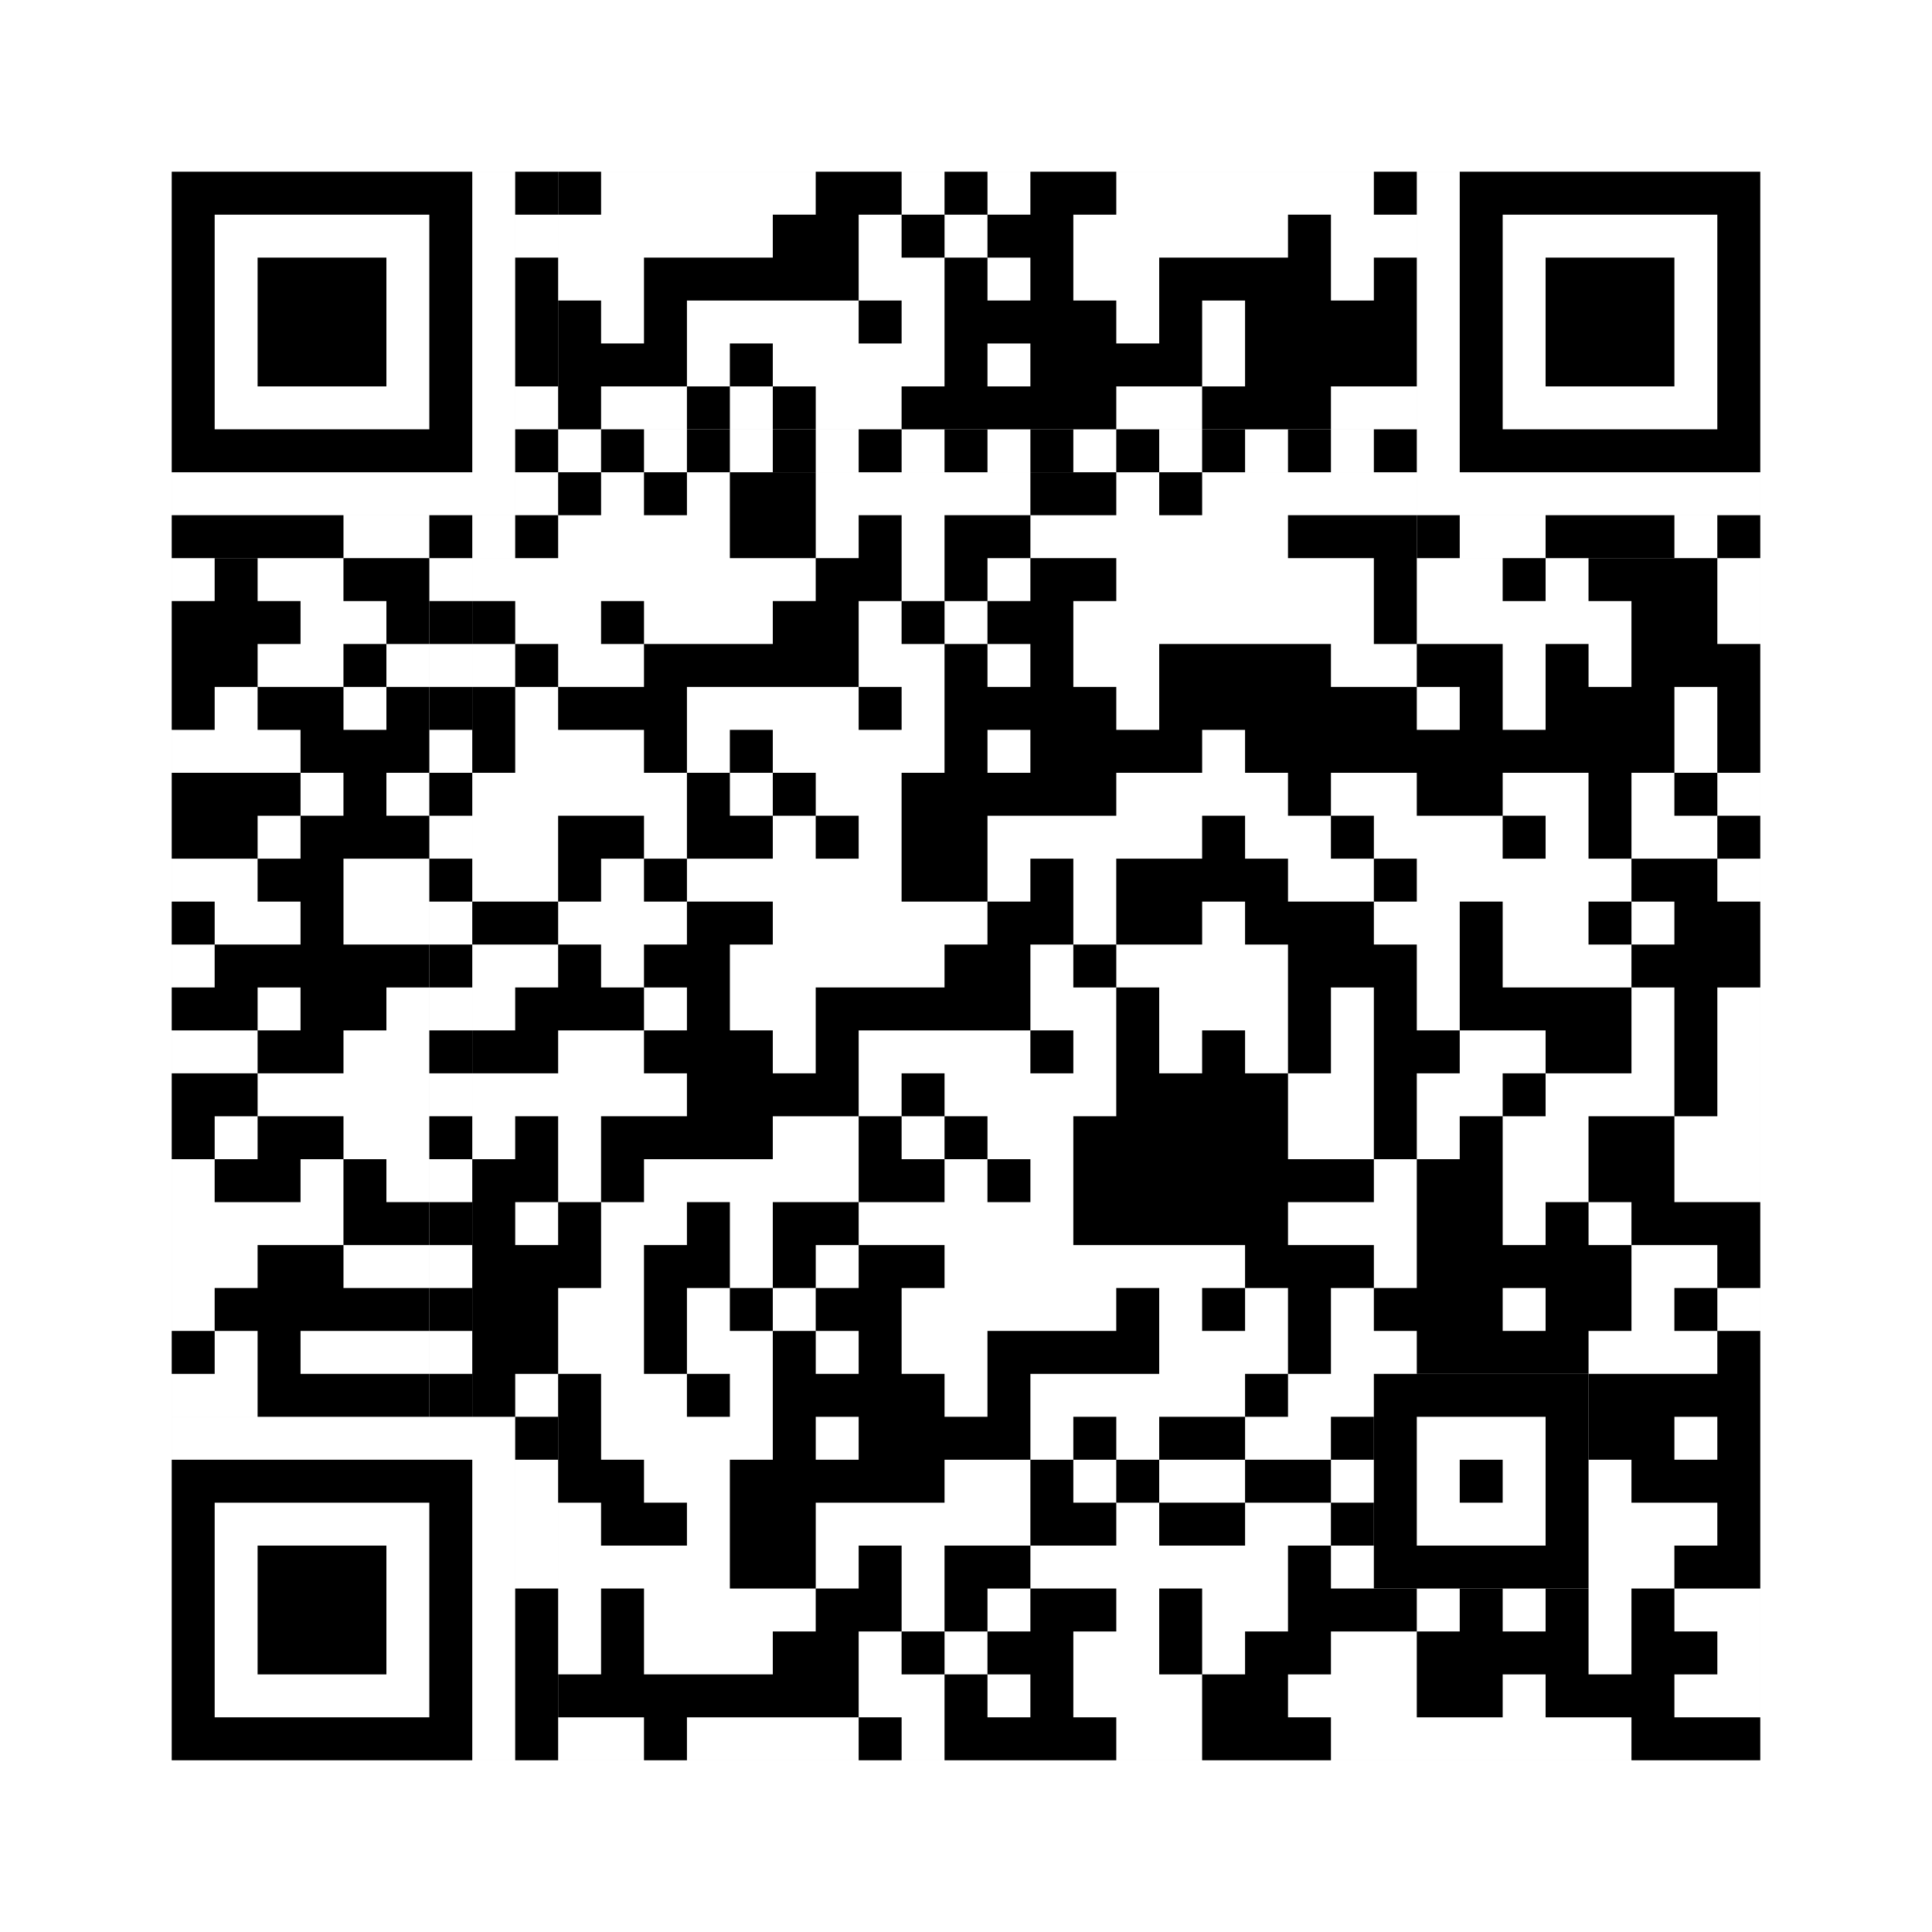
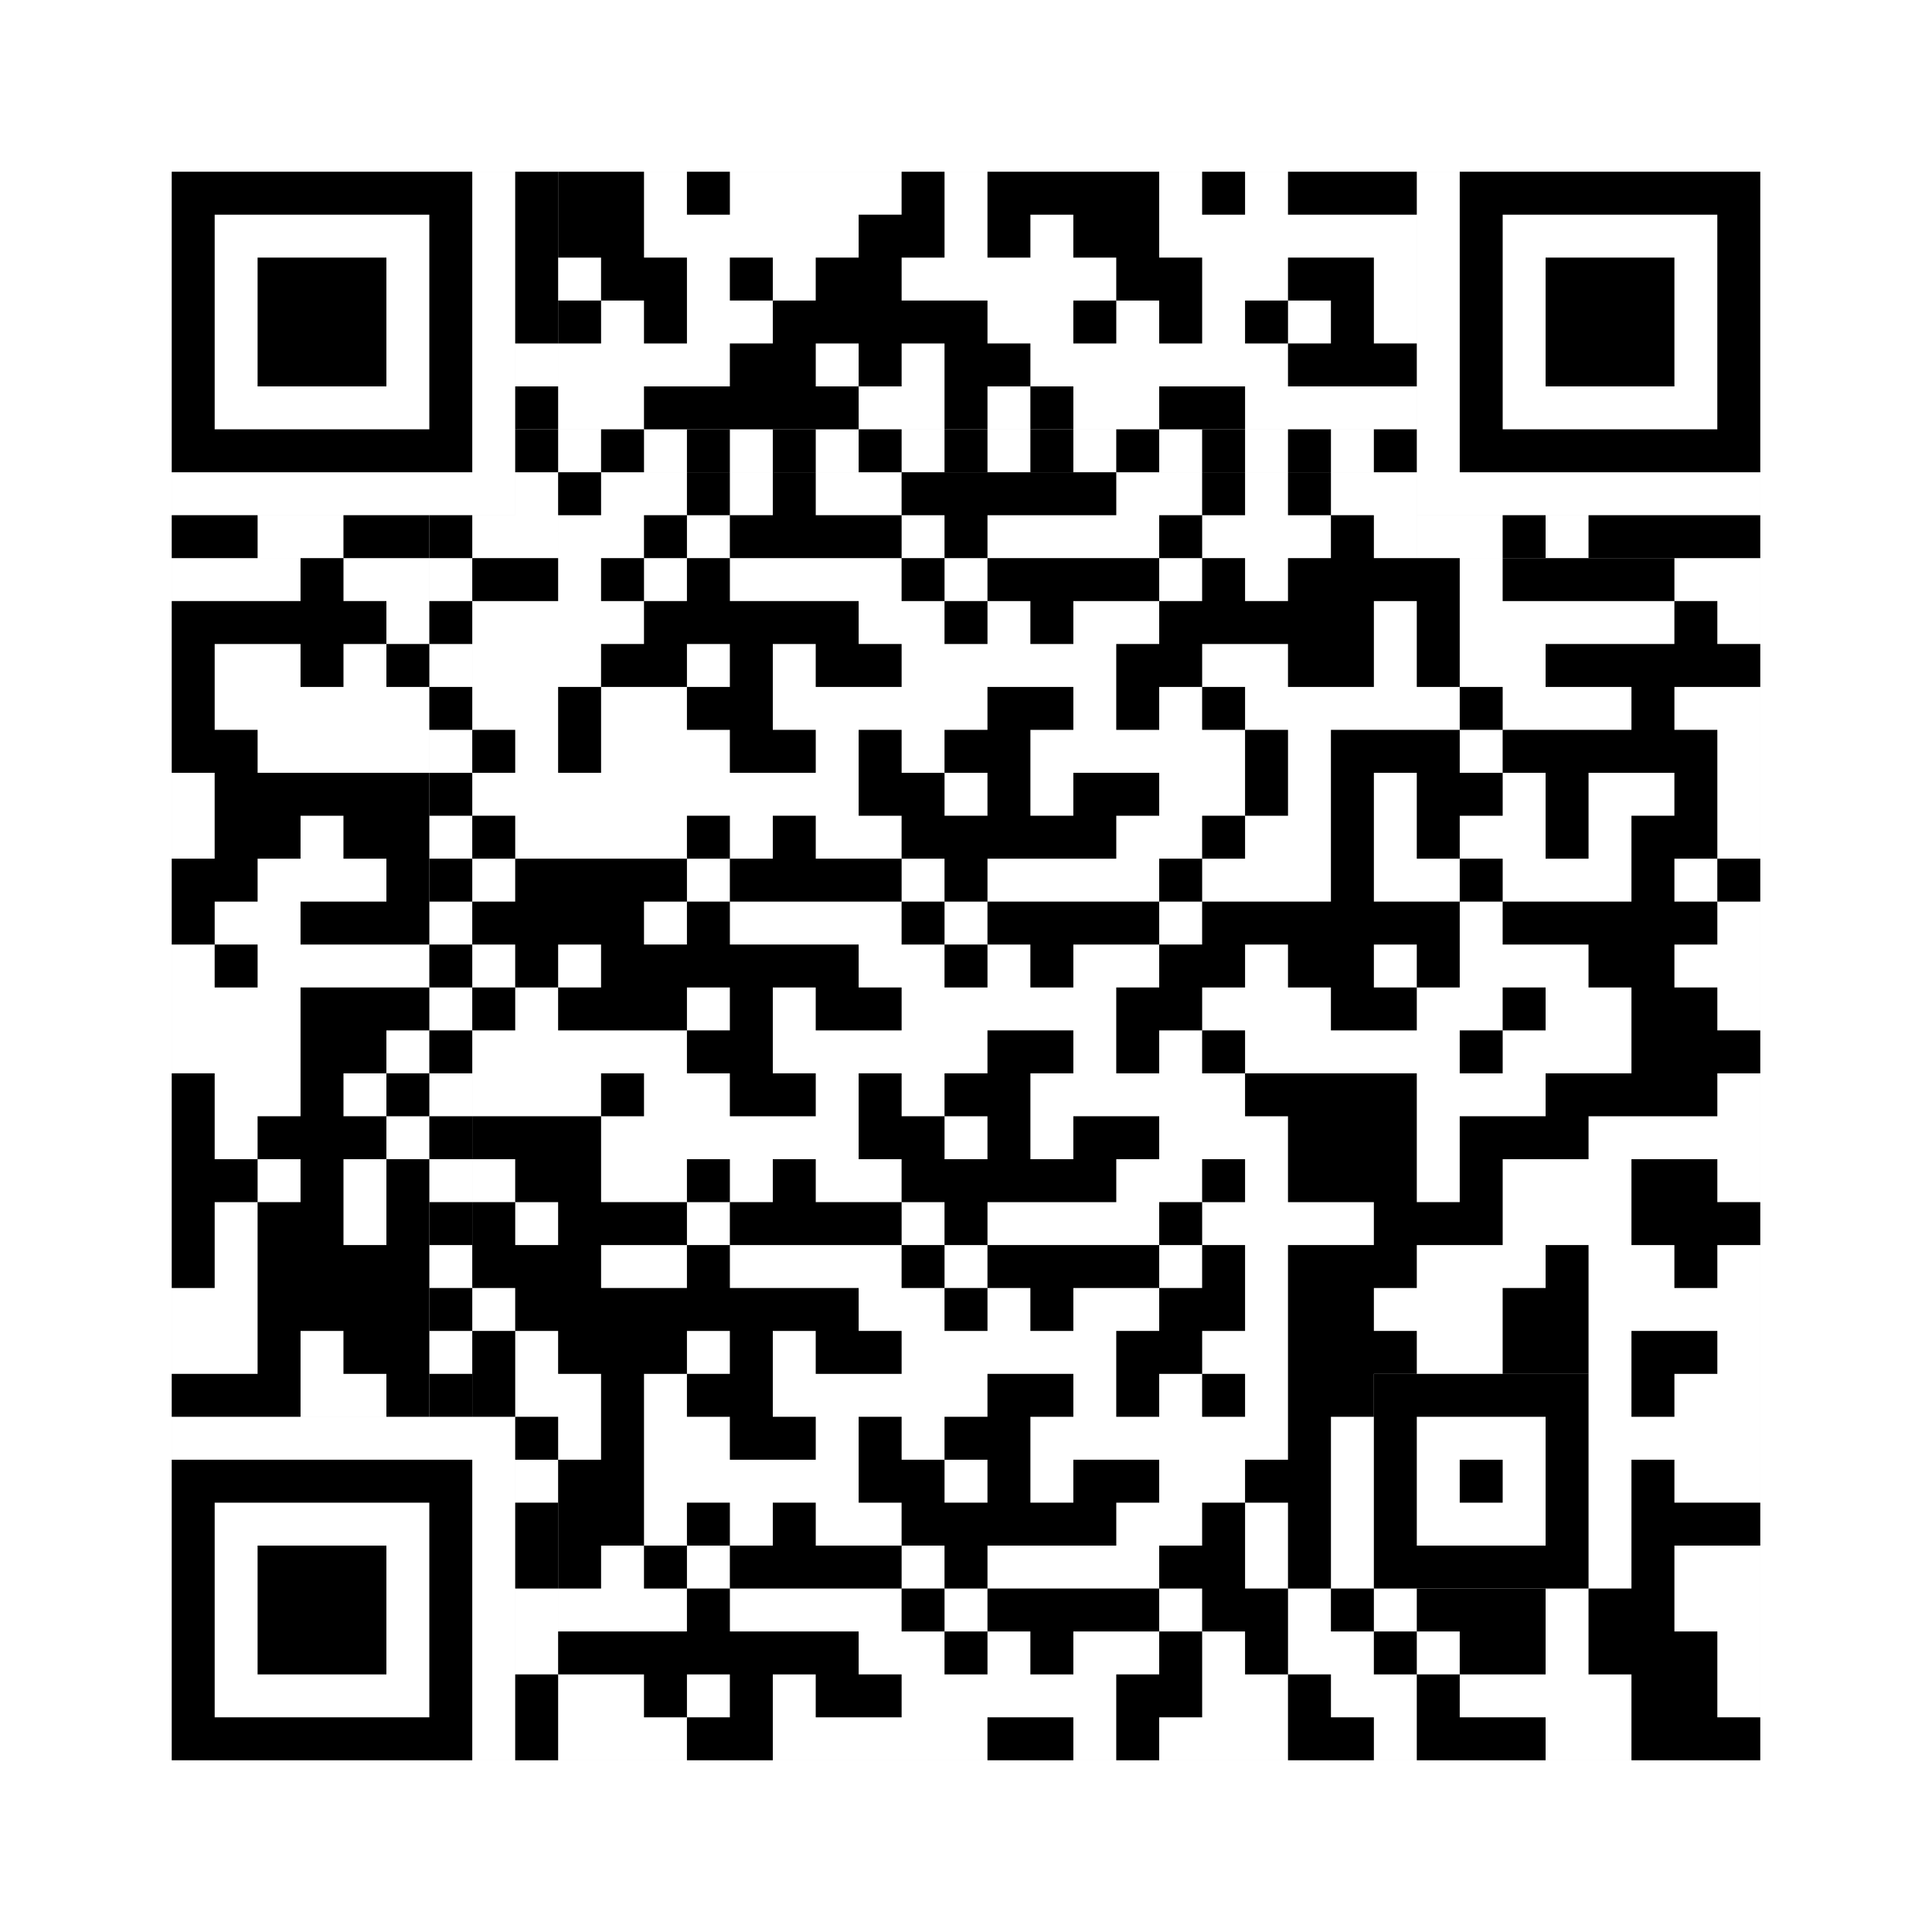
<svg xmlns="http://www.w3.org/2000/svg" class="qr-svg " style="width: 100%; height: auto;" viewBox="0 0 45 45">
  <defs>
    <style>rect{shape-rendering:crispEdges}</style>
  </defs>
-   <path class="qr-4 " stroke="transparent" fill="#fff" fill-opacity="1" d="M14 4 h5 v1 h-5Z M21 4 h1 v1 h-1Z M23 4 h1 v1 h-1Z M26 4 h6 v1 h-6Z M13 5 h5 v1 h-5Z M20 5 h1 v1 h-1Z M22 5 h1 v1 h-1Z M25 5 h5 v1 h-5Z M31 5 h2 v1 h-2Z M13 6 h2 v1 h-2Z M20 6 h2 v1 h-2Z M23 6 h1 v1 h-1Z M25 6 h2 v1 h-2Z M31 6 h1 v1 h-1Z M14 7 h1 v1 h-1Z M16 7 h4 v1 h-4Z M21 7 h1 v1 h-1Z M26 7 h1 v1 h-1Z M28 7 h1 v1 h-1Z M16 8 h1 v1 h-1Z M18 8 h4 v1 h-4Z M23 8 h1 v1 h-1Z M28 8 h1 v1 h-1Z M14 9 h2 v1 h-2Z M17 9 h1 v1 h-1Z M19 9 h2 v1 h-2Z M26 9 h2 v1 h-2Z M31 9 h2 v1 h-2Z M14 11 h1 v1 h-1Z M16 11 h1 v1 h-1Z M19 11 h5 v1 h-5Z M26 11 h1 v1 h-1Z M28 11 h5 v1 h-5Z M13 12 h4 v1 h-4Z M19 12 h1 v1 h-1Z M21 12 h1 v1 h-1Z M24 12 h6 v1 h-6Z M4 13 h1 v1 h-1Z M6 13 h2 v1 h-2Z M11 13 h8 v1 h-8Z M21 13 h1 v1 h-1Z M23 13 h1 v1 h-1Z M26 13 h6 v1 h-6Z M33 13 h2 v1 h-2Z M36 13 h1 v1 h-1Z M40 13 h1 v1 h-1Z M7 14 h2 v1 h-2Z M12 14 h2 v1 h-2Z M15 14 h3 v1 h-3Z M20 14 h1 v1 h-1Z M22 14 h1 v1 h-1Z M25 14 h7 v1 h-7Z M33 14 h5 v1 h-5Z M40 14 h1 v1 h-1Z M6 15 h2 v1 h-2Z M9 15 h1 v1 h-1Z M11 15 h1 v1 h-1Z M13 15 h2 v1 h-2Z M20 15 h2 v1 h-2Z M23 15 h1 v1 h-1Z M25 15 h2 v1 h-2Z M31 15 h2 v1 h-2Z M35 15 h1 v1 h-1Z M37 15 h1 v1 h-1Z M5 16 h1 v1 h-1Z M8 16 h1 v1 h-1Z M12 16 h1 v1 h-1Z M16 16 h4 v1 h-4Z M21 16 h1 v1 h-1Z M26 16 h1 v1 h-1Z M33 16 h1 v1 h-1Z M35 16 h1 v1 h-1Z M39 16 h1 v1 h-1Z M4 17 h3 v1 h-3Z M12 17 h3 v1 h-3Z M16 17 h1 v1 h-1Z M18 17 h4 v1 h-4Z M23 17 h1 v1 h-1Z M28 17 h1 v1 h-1Z M39 17 h1 v1 h-1Z M7 18 h1 v1 h-1Z M9 18 h1 v1 h-1Z M11 18 h5 v1 h-5Z M17 18 h1 v1 h-1Z M19 18 h2 v1 h-2Z M26 18 h4 v1 h-4Z M31 18 h2 v1 h-2Z M35 18 h2 v1 h-2Z M38 18 h1 v1 h-1Z M40 18 h1 v1 h-1Z M6 19 h1 v1 h-1Z M11 19 h2 v1 h-2Z M15 19 h1 v1 h-1Z M18 19 h1 v1 h-1Z M20 19 h1 v1 h-1Z M23 19 h5 v1 h-5Z M29 19 h2 v1 h-2Z M32 19 h3 v1 h-3Z M36 19 h1 v1 h-1Z M38 19 h2 v1 h-2Z M4 20 h2 v1 h-2Z M8 20 h2 v1 h-2Z M11 20 h2 v1 h-2Z M14 20 h1 v1 h-1Z M16 20 h5 v1 h-5Z M23 20 h1 v1 h-1Z M25 20 h1 v1 h-1Z M30 20 h2 v1 h-2Z M33 20 h5 v1 h-5Z M40 20 h1 v1 h-1Z M5 21 h2 v1 h-2Z M8 21 h2 v1 h-2Z M13 21 h3 v1 h-3Z M18 21 h5 v1 h-5Z M25 21 h1 v1 h-1Z M28 21 h1 v1 h-1Z M32 21 h2 v1 h-2Z M35 21 h2 v1 h-2Z M38 21 h1 v1 h-1Z M4 22 h1 v1 h-1Z M11 22 h2 v1 h-2Z M14 22 h1 v1 h-1Z M17 22 h5 v1 h-5Z M24 22 h1 v1 h-1Z M26 22 h4 v1 h-4Z M33 22 h1 v1 h-1Z M35 22 h3 v1 h-3Z M6 23 h1 v1 h-1Z M9 23 h1 v1 h-1Z M11 23 h1 v1 h-1Z M15 23 h1 v1 h-1Z M17 23 h2 v1 h-2Z M24 23 h2 v1 h-2Z M27 23 h3 v1 h-3Z M31 23 h1 v1 h-1Z M33 23 h1 v1 h-1Z M38 23 h1 v1 h-1Z M40 23 h1 v1 h-1Z M4 24 h2 v1 h-2Z M8 24 h2 v1 h-2Z M13 24 h2 v1 h-2Z M18 24 h1 v1 h-1Z M20 24 h4 v1 h-4Z M25 24 h1 v1 h-1Z M27 24 h1 v1 h-1Z M29 24 h1 v1 h-1Z M31 24 h1 v1 h-1Z M34 24 h2 v1 h-2Z M38 24 h1 v1 h-1Z M40 24 h1 v1 h-1Z M6 25 h4 v1 h-4Z M11 25 h5 v1 h-5Z M20 25 h1 v1 h-1Z M22 25 h4 v1 h-4Z M30 25 h2 v1 h-2Z M33 25 h2 v1 h-2Z M36 25 h3 v1 h-3Z M40 25 h1 v1 h-1Z M5 26 h1 v1 h-1Z M8 26 h2 v1 h-2Z M11 26 h1 v1 h-1Z M13 26 h1 v1 h-1Z M18 26 h2 v1 h-2Z M21 26 h1 v1 h-1Z M23 26 h2 v1 h-2Z M30 26 h2 v1 h-2Z M33 26 h1 v1 h-1Z M35 26 h2 v1 h-2Z M39 26 h2 v1 h-2Z M4 27 h1 v1 h-1Z M7 27 h1 v1 h-1Z M9 27 h1 v1 h-1Z M13 27 h1 v1 h-1Z M15 27 h5 v1 h-5Z M22 27 h1 v1 h-1Z M24 27 h1 v1 h-1Z M32 27 h1 v1 h-1Z M35 27 h2 v1 h-2Z M39 27 h2 v1 h-2Z M4 28 h4 v1 h-4Z M12 28 h1 v1 h-1Z M14 28 h2 v1 h-2Z M17 28 h1 v1 h-1Z M20 28 h5 v1 h-5Z M30 28 h3 v1 h-3Z M35 28 h1 v1 h-1Z M37 28 h1 v1 h-1Z M4 29 h2 v1 h-2Z M8 29 h2 v1 h-2Z M14 29 h1 v1 h-1Z M17 29 h1 v1 h-1Z M19 29 h1 v1 h-1Z M22 29 h7 v1 h-7Z M32 29 h1 v1 h-1Z M38 29 h2 v1 h-2Z M4 30 h1 v1 h-1Z M13 30 h2 v1 h-2Z M16 30 h1 v1 h-1Z M18 30 h1 v1 h-1Z M21 30 h5 v1 h-5Z M27 30 h1 v1 h-1Z M29 30 h1 v1 h-1Z M31 30 h1 v1 h-1Z M35 30 h1 v1 h-1Z M38 30 h1 v1 h-1Z M40 30 h1 v1 h-1Z M5 31 h1 v1 h-1Z M7 31 h3 v1 h-3Z M13 31 h2 v1 h-2Z M16 31 h2 v1 h-2Z M19 31 h1 v1 h-1Z M21 31 h2 v1 h-2Z M27 31 h3 v1 h-3Z M31 31 h2 v1 h-2Z M37 31 h3 v1 h-3Z M4 32 h2 v1 h-2Z M12 32 h1 v1 h-1Z M14 32 h2 v1 h-2Z M17 32 h1 v1 h-1Z M22 32 h1 v1 h-1Z M24 32 h5 v1 h-5Z M30 32 h2 v1 h-2Z M14 33 h4 v1 h-4Z M19 33 h1 v1 h-1Z M24 33 h1 v1 h-1Z M26 33 h1 v1 h-1Z M29 33 h2 v1 h-2Z M39 33 h1 v1 h-1Z M15 34 h2 v1 h-2Z M22 34 h2 v1 h-2Z M25 34 h1 v1 h-1Z M27 34 h2 v1 h-2Z M31 34 h1 v1 h-1Z M37 34 h1 v1 h-1Z M13 35 h1 v1 h-1Z M16 35 h1 v1 h-1Z M19 35 h5 v1 h-5Z M26 35 h1 v1 h-1Z M29 35 h2 v1 h-2Z M37 35 h3 v1 h-3Z M13 36 h4 v1 h-4Z M19 36 h1 v1 h-1Z M21 36 h1 v1 h-1Z M24 36 h6 v1 h-6Z M31 36 h1 v1 h-1Z M37 36 h2 v1 h-2Z M13 37 h1 v1 h-1Z M15 37 h4 v1 h-4Z M21 37 h1 v1 h-1Z M23 37 h1 v1 h-1Z M26 37 h1 v1 h-1Z M28 37 h2 v1 h-2Z M33 37 h1 v1 h-1Z M35 37 h1 v1 h-1Z M37 37 h1 v1 h-1Z M39 37 h2 v1 h-2Z M13 38 h1 v1 h-1Z M15 38 h3 v1 h-3Z M20 38 h1 v1 h-1Z M22 38 h1 v1 h-1Z M25 38 h2 v1 h-2Z M28 38 h1 v1 h-1Z M31 38 h2 v1 h-2Z M37 38 h1 v1 h-1Z M40 38 h1 v1 h-1Z M20 39 h2 v1 h-2Z M23 39 h1 v1 h-1Z M25 39 h3 v1 h-3Z M30 39 h3 v1 h-3Z M35 39 h1 v1 h-1Z M39 39 h2 v1 h-2Z M13 40 h2 v1 h-2Z M16 40 h4 v1 h-4Z M21 40 h1 v1 h-1Z M26 40 h2 v1 h-2Z M31 40 h7 v1 h-7Z " />
+   <path class="qr-4 " stroke="transparent" fill="#fff" fill-opacity="1" d="M15 4 h1 v1 h-1Z M17 4 h4 v1 h-4Z M22 4 h1 v1 h-1Z M27 4 h1 v1 h-1Z M29 4 h1 v1 h-1Z M15 5 h5 v1 h-5Z M22 5 h1 v1 h-1Z M24 5 h1 v1 h-1Z M27 5 h6 v1 h-6Z M13 6 h1 v1 h-1Z M16 6 h1 v1 h-1Z M18 6 h1 v1 h-1Z M21 6 h5 v1 h-5Z M28 6 h2 v1 h-2Z M32 6 h1 v1 h-1Z M14 7 h1 v1 h-1Z M16 7 h2 v1 h-2Z M23 7 h2 v1 h-2Z M26 7 h1 v1 h-1Z M28 7 h1 v1 h-1Z M30 7 h1 v1 h-1Z M32 7 h1 v1 h-1Z M13 8 h4 v1 h-4Z M19 8 h1 v1 h-1Z M21 8 h1 v1 h-1Z M24 8 h6 v1 h-6Z M13 9 h2 v1 h-2Z M20 9 h2 v1 h-2Z M23 9 h1 v1 h-1Z M25 9 h2 v1 h-2Z M29 9 h4 v1 h-4Z M14 11 h2 v1 h-2Z M17 11 h1 v1 h-1Z M19 11 h2 v1 h-2Z M26 11 h2 v1 h-2Z M29 11 h1 v1 h-1Z M31 11 h2 v1 h-2Z M13 12 h2 v1 h-2Z M16 12 h1 v1 h-1Z M21 12 h1 v1 h-1Z M23 12 h4 v1 h-4Z M28 12 h3 v1 h-3Z M32 12 h1 v1 h-1Z M4 13 h3 v1 h-3Z M8 13 h2 v1 h-2Z M13 13 h1 v1 h-1Z M15 13 h1 v1 h-1Z M17 13 h4 v1 h-4Z M22 13 h1 v1 h-1Z M27 13 h1 v1 h-1Z M29 13 h1 v1 h-1Z M34 13 h1 v1 h-1Z M39 13 h2 v1 h-2Z M9 14 h1 v1 h-1Z M11 14 h4 v1 h-4Z M20 14 h2 v1 h-2Z M23 14 h1 v1 h-1Z M25 14 h2 v1 h-2Z M32 14 h1 v1 h-1Z M34 14 h5 v1 h-5Z M40 14 h1 v1 h-1Z M5 15 h2 v1 h-2Z M8 15 h1 v1 h-1Z M11 15 h3 v1 h-3Z M16 15 h1 v1 h-1Z M18 15 h1 v1 h-1Z M21 15 h5 v1 h-5Z M28 15 h2 v1 h-2Z M32 15 h1 v1 h-1Z M34 15 h2 v1 h-2Z M5 16 h5 v1 h-5Z M11 16 h2 v1 h-2Z M14 16 h2 v1 h-2Z M18 16 h5 v1 h-5Z M25 16 h1 v1 h-1Z M27 16 h1 v1 h-1Z M29 16 h5 v1 h-5Z M35 16 h3 v1 h-3Z M39 16 h2 v1 h-2Z M6 17 h4 v1 h-4Z M12 17 h1 v1 h-1Z M14 17 h3 v1 h-3Z M19 17 h1 v1 h-1Z M21 17 h1 v1 h-1Z M24 17 h5 v1 h-5Z M30 17 h1 v1 h-1Z M34 17 h1 v1 h-1Z M40 17 h1 v1 h-1Z M4 18 h1 v1 h-1Z M11 18 h9 v1 h-9Z M22 18 h1 v1 h-1Z M24 18 h1 v1 h-1Z M27 18 h2 v1 h-2Z M30 18 h1 v1 h-1Z M32 18 h1 v1 h-1Z M35 18 h1 v1 h-1Z M37 18 h2 v1 h-2Z M40 18 h1 v1 h-1Z M4 19 h1 v1 h-1Z M7 19 h1 v1 h-1Z M12 19 h4 v1 h-4Z M17 19 h1 v1 h-1Z M19 19 h2 v1 h-2Z M26 19 h2 v1 h-2Z M29 19 h2 v1 h-2Z M32 19 h1 v1 h-1Z M34 19 h2 v1 h-2Z M37 19 h1 v1 h-1Z M40 19 h1 v1 h-1Z M6 20 h3 v1 h-3Z M11 20 h1 v1 h-1Z M16 20 h1 v1 h-1Z M21 20 h1 v1 h-1Z M23 20 h4 v1 h-4Z M28 20 h3 v1 h-3Z M32 20 h2 v1 h-2Z M35 20 h3 v1 h-3Z M39 20 h1 v1 h-1Z M5 21 h2 v1 h-2Z M15 21 h1 v1 h-1Z M17 21 h4 v1 h-4Z M22 21 h1 v1 h-1Z M27 21 h1 v1 h-1Z M34 21 h1 v1 h-1Z M40 21 h1 v1 h-1Z M4 22 h1 v1 h-1Z M6 22 h4 v1 h-4Z M11 22 h1 v1 h-1Z M13 22 h1 v1 h-1Z M20 22 h2 v1 h-2Z M23 22 h1 v1 h-1Z M25 22 h2 v1 h-2Z M29 22 h1 v1 h-1Z M32 22 h1 v1 h-1Z M34 22 h3 v1 h-3Z M39 22 h2 v1 h-2Z M4 23 h3 v1 h-3Z M12 23 h1 v1 h-1Z M16 23 h1 v1 h-1Z M18 23 h1 v1 h-1Z M21 23 h5 v1 h-5Z M28 23 h3 v1 h-3Z M33 23 h2 v1 h-2Z M36 23 h2 v1 h-2Z M40 23 h1 v1 h-1Z M4 24 h3 v1 h-3Z M9 24 h1 v1 h-1Z M11 24 h5 v1 h-5Z M18 24 h5 v1 h-5Z M25 24 h1 v1 h-1Z M27 24 h1 v1 h-1Z M29 24 h5 v1 h-5Z M35 24 h3 v1 h-3Z M5 25 h2 v1 h-2Z M8 25 h1 v1 h-1Z M11 25 h3 v1 h-3Z M15 25 h2 v1 h-2Z M19 25 h1 v1 h-1Z M21 25 h1 v1 h-1Z M24 25 h5 v1 h-5Z M33 25 h3 v1 h-3Z M40 25 h1 v1 h-1Z M5 26 h1 v1 h-1Z M9 26 h1 v1 h-1Z M14 26 h6 v1 h-6Z M22 26 h1 v1 h-1Z M24 26 h1 v1 h-1Z M27 26 h3 v1 h-3Z M33 26 h1 v1 h-1Z M37 26 h4 v1 h-4Z M6 27 h1 v1 h-1Z M8 27 h1 v1 h-1Z M11 27 h1 v1 h-1Z M14 27 h2 v1 h-2Z M17 27 h1 v1 h-1Z M19 27 h2 v1 h-2Z M26 27 h2 v1 h-2Z M29 27 h1 v1 h-1Z M33 27 h1 v1 h-1Z M35 27 h3 v1 h-3Z M40 27 h1 v1 h-1Z M5 28 h1 v1 h-1Z M8 28 h1 v1 h-1Z M12 28 h1 v1 h-1Z M16 28 h1 v1 h-1Z M21 28 h1 v1 h-1Z M23 28 h4 v1 h-4Z M28 28 h4 v1 h-4Z M35 28 h3 v1 h-3Z M5 29 h1 v1 h-1Z M14 29 h2 v1 h-2Z M17 29 h4 v1 h-4Z M22 29 h1 v1 h-1Z M27 29 h1 v1 h-1Z M29 29 h1 v1 h-1Z M33 29 h3 v1 h-3Z M37 29 h2 v1 h-2Z M40 29 h1 v1 h-1Z M4 30 h2 v1 h-2Z M11 30 h1 v1 h-1Z M20 30 h2 v1 h-2Z M23 30 h1 v1 h-1Z M25 30 h2 v1 h-2Z M29 30 h1 v1 h-1Z M32 30 h3 v1 h-3Z M37 30 h4 v1 h-4Z M4 31 h2 v1 h-2Z M7 31 h1 v1 h-1Z M12 31 h1 v1 h-1Z M16 31 h1 v1 h-1Z M18 31 h1 v1 h-1Z M21 31 h5 v1 h-5Z M28 31 h2 v1 h-2Z M33 31 h2 v1 h-2Z M37 31 h1 v1 h-1Z M40 31 h1 v1 h-1Z M7 32 h2 v1 h-2Z M12 32 h2 v1 h-2Z M15 32 h1 v1 h-1Z M18 32 h5 v1 h-5Z M25 32 h1 v1 h-1Z M27 32 h1 v1 h-1Z M29 32 h1 v1 h-1Z M37 32 h1 v1 h-1Z M39 32 h2 v1 h-2Z M13 33 h1 v1 h-1Z M15 33 h2 v1 h-2Z M19 33 h1 v1 h-1Z M21 33 h1 v1 h-1Z M24 33 h6 v1 h-6Z M31 33 h1 v1 h-1Z M37 33 h4 v1 h-4Z M15 34 h5 v1 h-5Z M22 34 h1 v1 h-1Z M24 34 h1 v1 h-1Z M27 34 h2 v1 h-2Z M31 34 h1 v1 h-1Z M37 34 h1 v1 h-1Z M39 34 h2 v1 h-2Z M15 35 h1 v1 h-1Z M17 35 h1 v1 h-1Z M19 35 h2 v1 h-2Z M26 35 h2 v1 h-2Z M29 35 h1 v1 h-1Z M31 35 h1 v1 h-1Z M37 35 h1 v1 h-1Z M14 36 h1 v1 h-1Z M16 36 h1 v1 h-1Z M21 36 h1 v1 h-1Z M23 36 h4 v1 h-4Z M29 36 h1 v1 h-1Z M31 36 h1 v1 h-1Z M37 36 h1 v1 h-1Z M39 36 h2 v1 h-2Z M13 37 h3 v1 h-3Z M17 37 h4 v1 h-4Z M22 37 h1 v1 h-1Z M27 37 h1 v1 h-1Z M30 37 h1 v1 h-1Z M32 37 h1 v1 h-1Z M36 37 h1 v1 h-1Z M39 37 h2 v1 h-2Z M20 38 h2 v1 h-2Z M23 38 h1 v1 h-1Z M25 38 h2 v1 h-2Z M28 38 h1 v1 h-1Z M30 38 h2 v1 h-2Z M33 38 h1 v1 h-1Z M36 38 h1 v1 h-1Z M40 38 h1 v1 h-1Z M13 39 h2 v1 h-2Z M16 39 h1 v1 h-1Z M18 39 h1 v1 h-1Z M21 39 h5 v1 h-5Z M28 39 h2 v1 h-2Z M31 39 h2 v1 h-2Z M34 39 h4 v1 h-4Z M40 39 h1 v1 h-1Z M13 40 h3 v1 h-3Z M18 40 h5 v1 h-5Z M25 40 h1 v1 h-1Z M27 40 h3 v1 h-3Z M32 40 h1 v1 h-1Z M36 40 h2 v1 h-2Z " />
  <path class="qr-6 " stroke="transparent" fill="#fff" fill-opacity="1" d="M5 5 h5 v1 h-5Z M35 5 h5 v1 h-5Z M5 6 h1 v1 h-1Z M9 6 h1 v1 h-1Z M35 6 h1 v1 h-1Z M39 6 h1 v1 h-1Z M5 7 h1 v1 h-1Z M9 7 h1 v1 h-1Z M35 7 h1 v1 h-1Z M39 7 h1 v1 h-1Z M5 8 h1 v1 h-1Z M9 8 h1 v1 h-1Z M35 8 h1 v1 h-1Z M39 8 h1 v1 h-1Z M5 9 h5 v1 h-5Z M35 9 h5 v1 h-5Z M5 35 h5 v1 h-5Z M5 36 h1 v1 h-1Z M9 36 h1 v1 h-1Z M5 37 h1 v1 h-1Z M9 37 h1 v1 h-1Z M5 38 h1 v1 h-1Z M9 38 h1 v1 h-1Z M5 39 h5 v1 h-5Z " />
  <path class="qr-8 " stroke="transparent" fill="#fff" fill-opacity="1" d="M11 4 h1 v1 h-1Z M33 4 h1 v1 h-1Z M11 5 h1 v1 h-1Z M33 5 h1 v1 h-1Z M11 6 h1 v1 h-1Z M33 6 h1 v1 h-1Z M11 7 h1 v1 h-1Z M33 7 h1 v1 h-1Z M11 8 h1 v1 h-1Z M33 8 h1 v1 h-1Z M11 9 h1 v1 h-1Z M33 9 h1 v1 h-1Z M11 10 h1 v1 h-1Z M33 10 h1 v1 h-1Z M4 11 h8 v1 h-8Z M33 11 h8 v1 h-8Z M4 33 h8 v1 h-8Z M11 34 h1 v1 h-1Z M11 35 h1 v1 h-1Z M11 36 h1 v1 h-1Z M11 37 h1 v1 h-1Z M11 38 h1 v1 h-1Z M11 39 h1 v1 h-1Z M11 40 h1 v1 h-1Z " />
  <path class="qr-10 " stroke="transparent" fill="#fff" fill-opacity="1" d="M33 33 h3 v1 h-3Z M33 34 h1 v1 h-1Z M35 34 h1 v1 h-1Z M33 35 h3 v1 h-3Z " />
  <path class="qr-12 " stroke="transparent" fill="#fff" fill-opacity="1" d="M13 10 h1 v1 h-1Z M15 10 h1 v1 h-1Z M17 10 h1 v1 h-1Z M19 10 h1 v1 h-1Z M21 10 h1 v1 h-1Z M23 10 h1 v1 h-1Z M25 10 h1 v1 h-1Z M27 10 h1 v1 h-1Z M29 10 h1 v1 h-1Z M31 10 h1 v1 h-1Z M10 13 h1 v1 h-1Z M10 15 h1 v1 h-1Z M10 17 h1 v1 h-1Z M10 19 h1 v1 h-1Z M10 21 h1 v1 h-1Z M10 23 h1 v1 h-1Z M10 25 h1 v1 h-1Z M10 27 h1 v1 h-1Z M10 29 h1 v1 h-1Z M10 31 h1 v1 h-1Z " />
-   <path class="qr-14 " stroke="transparent" fill="#fff" fill-opacity="1" d="M12 5 h1 v1 h-1Z M12 9 h1 v1 h-1Z M12 11 h1 v1 h-1Z M8 12 h2 v1 h-2Z M11 12 h1 v1 h-1Z M34 12 h2 v1 h-2Z M39 12 h1 v1 h-1Z M12 34 h1 v1 h-1Z M12 35 h1 v1 h-1Z M12 36 h1 v1 h-1Z " />
+   <path class="qr-14 " stroke="transparent" fill="#fff" fill-opacity="1" d="M12 8 h1 v1 h-1Z M12 11 h1 v1 h-1Z M6 12 h2 v1 h-2Z M11 12 h2 v1 h-2Z M33 12 h2 v1 h-2Z M36 12 h1 v1 h-1Z M12 34 h1 v1 h-1Z M12 37 h1 v1 h-1Z M12 38 h1 v1 h-1Z " />
  <path class="qr-18 " stroke="transparent" fill="#fff" fill-opacity="1" d="M0 0 h45 v1 h-45Z M0 1 h45 v1 h-45Z M0 2 h45 v1 h-45Z M0 3 h45 v1 h-45Z M0 4 h4 v1 h-4Z M41 4 h4 v1 h-4Z M0 5 h4 v1 h-4Z M41 5 h4 v1 h-4Z M0 6 h4 v1 h-4Z M41 6 h4 v1 h-4Z M0 7 h4 v1 h-4Z M41 7 h4 v1 h-4Z M0 8 h4 v1 h-4Z M41 8 h4 v1 h-4Z M0 9 h4 v1 h-4Z M41 9 h4 v1 h-4Z M0 10 h4 v1 h-4Z M41 10 h4 v1 h-4Z M0 11 h4 v1 h-4Z M41 11 h4 v1 h-4Z M0 12 h4 v1 h-4Z M41 12 h4 v1 h-4Z M0 13 h4 v1 h-4Z M41 13 h4 v1 h-4Z M0 14 h4 v1 h-4Z M41 14 h4 v1 h-4Z M0 15 h4 v1 h-4Z M41 15 h4 v1 h-4Z M0 16 h4 v1 h-4Z M41 16 h4 v1 h-4Z M0 17 h4 v1 h-4Z M41 17 h4 v1 h-4Z M0 18 h4 v1 h-4Z M41 18 h4 v1 h-4Z M0 19 h4 v1 h-4Z M41 19 h4 v1 h-4Z M0 20 h4 v1 h-4Z M41 20 h4 v1 h-4Z M0 21 h4 v1 h-4Z M41 21 h4 v1 h-4Z M0 22 h4 v1 h-4Z M41 22 h4 v1 h-4Z M0 23 h4 v1 h-4Z M41 23 h4 v1 h-4Z M0 24 h4 v1 h-4Z M41 24 h4 v1 h-4Z M0 25 h4 v1 h-4Z M41 25 h4 v1 h-4Z M0 26 h4 v1 h-4Z M41 26 h4 v1 h-4Z M0 27 h4 v1 h-4Z M41 27 h4 v1 h-4Z M0 28 h4 v1 h-4Z M41 28 h4 v1 h-4Z M0 29 h4 v1 h-4Z M41 29 h4 v1 h-4Z M0 30 h4 v1 h-4Z M41 30 h4 v1 h-4Z M0 31 h4 v1 h-4Z M41 31 h4 v1 h-4Z M0 32 h4 v1 h-4Z M41 32 h4 v1 h-4Z M0 33 h4 v1 h-4Z M41 33 h4 v1 h-4Z M0 34 h4 v1 h-4Z M41 34 h4 v1 h-4Z M0 35 h4 v1 h-4Z M41 35 h4 v1 h-4Z M0 36 h4 v1 h-4Z M41 36 h4 v1 h-4Z M0 37 h4 v1 h-4Z M41 37 h4 v1 h-4Z M0 38 h4 v1 h-4Z M41 38 h4 v1 h-4Z M0 39 h4 v1 h-4Z M41 39 h4 v1 h-4Z M0 40 h4 v1 h-4Z M41 40 h4 v1 h-4Z M0 41 h45 v1 h-45Z M0 42 h45 v1 h-45Z M0 43 h45 v1 h-45Z M0 44 h45 v1 h-45Z " />
  <path class="qr-512 " stroke="transparent" fill="#000" fill-opacity="1" d="M12 33 h1 v1 h-1Z " />
-   <path class="qr-1024 " stroke="transparent" fill="#000" fill-opacity="1" d="M13 4 h1 v1 h-1Z M19 4 h2 v1 h-2Z M22 4 h1 v1 h-1Z M24 4 h2 v1 h-2Z M32 4 h1 v1 h-1Z M18 5 h2 v1 h-2Z M21 5 h1 v1 h-1Z M23 5 h2 v1 h-2Z M30 5 h1 v1 h-1Z M15 6 h5 v1 h-5Z M22 6 h1 v1 h-1Z M24 6 h1 v1 h-1Z M27 6 h4 v1 h-4Z M32 6 h1 v1 h-1Z M13 7 h1 v1 h-1Z M15 7 h1 v1 h-1Z M20 7 h1 v1 h-1Z M22 7 h4 v1 h-4Z M27 7 h1 v1 h-1Z M29 7 h4 v1 h-4Z M13 8 h3 v1 h-3Z M17 8 h1 v1 h-1Z M22 8 h1 v1 h-1Z M24 8 h4 v1 h-4Z M29 8 h4 v1 h-4Z M13 9 h1 v1 h-1Z M16 9 h1 v1 h-1Z M18 9 h1 v1 h-1Z M21 9 h5 v1 h-5Z M28 9 h3 v1 h-3Z M13 11 h1 v1 h-1Z M15 11 h1 v1 h-1Z M17 11 h2 v1 h-2Z M24 11 h2 v1 h-2Z M27 11 h1 v1 h-1Z M17 12 h2 v1 h-2Z M20 12 h1 v1 h-1Z M22 12 h2 v1 h-2Z M30 12 h3 v1 h-3Z M5 13 h1 v1 h-1Z M8 13 h2 v1 h-2Z M19 13 h2 v1 h-2Z M22 13 h1 v1 h-1Z M24 13 h2 v1 h-2Z M32 13 h1 v1 h-1Z M35 13 h1 v1 h-1Z M37 13 h3 v1 h-3Z M4 14 h3 v1 h-3Z M9 14 h1 v1 h-1Z M11 14 h1 v1 h-1Z M14 14 h1 v1 h-1Z M18 14 h2 v1 h-2Z M21 14 h1 v1 h-1Z M23 14 h2 v1 h-2Z M32 14 h1 v1 h-1Z M38 14 h2 v1 h-2Z M4 15 h2 v1 h-2Z M8 15 h1 v1 h-1Z M12 15 h1 v1 h-1Z M15 15 h5 v1 h-5Z M22 15 h1 v1 h-1Z M24 15 h1 v1 h-1Z M27 15 h4 v1 h-4Z M33 15 h2 v1 h-2Z M36 15 h1 v1 h-1Z M38 15 h3 v1 h-3Z M4 16 h1 v1 h-1Z M6 16 h2 v1 h-2Z M9 16 h1 v1 h-1Z M11 16 h1 v1 h-1Z M13 16 h3 v1 h-3Z M20 16 h1 v1 h-1Z M22 16 h4 v1 h-4Z M27 16 h6 v1 h-6Z M34 16 h1 v1 h-1Z M36 16 h3 v1 h-3Z M40 16 h1 v1 h-1Z M7 17 h3 v1 h-3Z M11 17 h1 v1 h-1Z M15 17 h1 v1 h-1Z M17 17 h1 v1 h-1Z M22 17 h1 v1 h-1Z M24 17 h4 v1 h-4Z M29 17 h10 v1 h-10Z M40 17 h1 v1 h-1Z M4 18 h3 v1 h-3Z M8 18 h1 v1 h-1Z M16 18 h1 v1 h-1Z M18 18 h1 v1 h-1Z M21 18 h5 v1 h-5Z M30 18 h1 v1 h-1Z M33 18 h2 v1 h-2Z M37 18 h1 v1 h-1Z M39 18 h1 v1 h-1Z M4 19 h2 v1 h-2Z M7 19 h3 v1 h-3Z M13 19 h2 v1 h-2Z M16 19 h2 v1 h-2Z M19 19 h1 v1 h-1Z M21 19 h2 v1 h-2Z M28 19 h1 v1 h-1Z M31 19 h1 v1 h-1Z M35 19 h1 v1 h-1Z M37 19 h1 v1 h-1Z M40 19 h1 v1 h-1Z M6 20 h2 v1 h-2Z M13 20 h1 v1 h-1Z M15 20 h1 v1 h-1Z M21 20 h2 v1 h-2Z M24 20 h1 v1 h-1Z M26 20 h4 v1 h-4Z M32 20 h1 v1 h-1Z M38 20 h2 v1 h-2Z M4 21 h1 v1 h-1Z M7 21 h1 v1 h-1Z M11 21 h2 v1 h-2Z M16 21 h2 v1 h-2Z M23 21 h2 v1 h-2Z M26 21 h2 v1 h-2Z M29 21 h3 v1 h-3Z M34 21 h1 v1 h-1Z M37 21 h1 v1 h-1Z M39 21 h2 v1 h-2Z M5 22 h5 v1 h-5Z M13 22 h1 v1 h-1Z M15 22 h2 v1 h-2Z M22 22 h2 v1 h-2Z M25 22 h1 v1 h-1Z M30 22 h3 v1 h-3Z M34 22 h1 v1 h-1Z M38 22 h3 v1 h-3Z M4 23 h2 v1 h-2Z M7 23 h2 v1 h-2Z M12 23 h3 v1 h-3Z M16 23 h1 v1 h-1Z M19 23 h5 v1 h-5Z M26 23 h1 v1 h-1Z M30 23 h1 v1 h-1Z M32 23 h1 v1 h-1Z M34 23 h4 v1 h-4Z M39 23 h1 v1 h-1Z M6 24 h2 v1 h-2Z M11 24 h2 v1 h-2Z M15 24 h3 v1 h-3Z M19 24 h1 v1 h-1Z M24 24 h1 v1 h-1Z M26 24 h1 v1 h-1Z M28 24 h1 v1 h-1Z M30 24 h1 v1 h-1Z M32 24 h2 v1 h-2Z M36 24 h2 v1 h-2Z M39 24 h1 v1 h-1Z M4 25 h2 v1 h-2Z M16 25 h4 v1 h-4Z M21 25 h1 v1 h-1Z M26 25 h4 v1 h-4Z M32 25 h1 v1 h-1Z M35 25 h1 v1 h-1Z M39 25 h1 v1 h-1Z M4 26 h1 v1 h-1Z M6 26 h2 v1 h-2Z M12 26 h1 v1 h-1Z M14 26 h4 v1 h-4Z M20 26 h1 v1 h-1Z M22 26 h1 v1 h-1Z M25 26 h5 v1 h-5Z M32 26 h1 v1 h-1Z M34 26 h1 v1 h-1Z M37 26 h2 v1 h-2Z M5 27 h2 v1 h-2Z M8 27 h1 v1 h-1Z M11 27 h2 v1 h-2Z M14 27 h1 v1 h-1Z M20 27 h2 v1 h-2Z M23 27 h1 v1 h-1Z M25 27 h7 v1 h-7Z M33 27 h2 v1 h-2Z M37 27 h2 v1 h-2Z M8 28 h2 v1 h-2Z M11 28 h1 v1 h-1Z M13 28 h1 v1 h-1Z M16 28 h1 v1 h-1Z M18 28 h2 v1 h-2Z M25 28 h5 v1 h-5Z M33 28 h2 v1 h-2Z M36 28 h1 v1 h-1Z M38 28 h3 v1 h-3Z M6 29 h2 v1 h-2Z M11 29 h3 v1 h-3Z M15 29 h2 v1 h-2Z M18 29 h1 v1 h-1Z M20 29 h2 v1 h-2Z M29 29 h3 v1 h-3Z M33 29 h5 v1 h-5Z M40 29 h1 v1 h-1Z M5 30 h5 v1 h-5Z M11 30 h2 v1 h-2Z M15 30 h1 v1 h-1Z M17 30 h1 v1 h-1Z M19 30 h2 v1 h-2Z M26 30 h1 v1 h-1Z M28 30 h1 v1 h-1Z M30 30 h1 v1 h-1Z M32 30 h3 v1 h-3Z M36 30 h2 v1 h-2Z M39 30 h1 v1 h-1Z M4 31 h1 v1 h-1Z M6 31 h1 v1 h-1Z M11 31 h2 v1 h-2Z M15 31 h1 v1 h-1Z M18 31 h1 v1 h-1Z M20 31 h1 v1 h-1Z M23 31 h4 v1 h-4Z M30 31 h1 v1 h-1Z M33 31 h4 v1 h-4Z M40 31 h1 v1 h-1Z M6 32 h4 v1 h-4Z M11 32 h1 v1 h-1Z M13 32 h1 v1 h-1Z M16 32 h1 v1 h-1Z M18 32 h4 v1 h-4Z M23 32 h1 v1 h-1Z M29 32 h1 v1 h-1Z M37 32 h4 v1 h-4Z M13 33 h1 v1 h-1Z M18 33 h1 v1 h-1Z M20 33 h4 v1 h-4Z M25 33 h1 v1 h-1Z M27 33 h2 v1 h-2Z M31 33 h1 v1 h-1Z M37 33 h2 v1 h-2Z M40 33 h1 v1 h-1Z M13 34 h2 v1 h-2Z M17 34 h5 v1 h-5Z M24 34 h1 v1 h-1Z M26 34 h1 v1 h-1Z M29 34 h2 v1 h-2Z M38 34 h3 v1 h-3Z M14 35 h2 v1 h-2Z M17 35 h2 v1 h-2Z M24 35 h2 v1 h-2Z M27 35 h2 v1 h-2Z M31 35 h1 v1 h-1Z M40 35 h1 v1 h-1Z M17 36 h2 v1 h-2Z M20 36 h1 v1 h-1Z M22 36 h2 v1 h-2Z M30 36 h1 v1 h-1Z M39 36 h2 v1 h-2Z M14 37 h1 v1 h-1Z M19 37 h2 v1 h-2Z M22 37 h1 v1 h-1Z M24 37 h2 v1 h-2Z M27 37 h1 v1 h-1Z M30 37 h3 v1 h-3Z M34 37 h1 v1 h-1Z M36 37 h1 v1 h-1Z M38 37 h1 v1 h-1Z M14 38 h1 v1 h-1Z M18 38 h2 v1 h-2Z M21 38 h1 v1 h-1Z M23 38 h2 v1 h-2Z M27 38 h1 v1 h-1Z M29 38 h2 v1 h-2Z M33 38 h4 v1 h-4Z M38 38 h2 v1 h-2Z M13 39 h7 v1 h-7Z M22 39 h1 v1 h-1Z M24 39 h1 v1 h-1Z M28 39 h2 v1 h-2Z M33 39 h2 v1 h-2Z M36 39 h3 v1 h-3Z M15 40 h1 v1 h-1Z M20 40 h1 v1 h-1Z M22 40 h4 v1 h-4Z M28 40 h3 v1 h-3Z M38 40 h3 v1 h-3Z " />
+   <path class="qr-1024 " stroke="transparent" fill="#000" fill-opacity="1" d="M13 4 h2 v1 h-2Z M16 4 h1 v1 h-1Z M21 4 h1 v1 h-1Z M23 4 h4 v1 h-4Z M28 4 h1 v1 h-1Z M30 4 h3 v1 h-3Z M13 5 h2 v1 h-2Z M20 5 h2 v1 h-2Z M23 5 h1 v1 h-1Z M25 5 h2 v1 h-2Z M14 6 h2 v1 h-2Z M17 6 h1 v1 h-1Z M19 6 h2 v1 h-2Z M26 6 h2 v1 h-2Z M30 6 h2 v1 h-2Z M13 7 h1 v1 h-1Z M15 7 h1 v1 h-1Z M18 7 h5 v1 h-5Z M25 7 h1 v1 h-1Z M27 7 h1 v1 h-1Z M29 7 h1 v1 h-1Z M31 7 h1 v1 h-1Z M17 8 h2 v1 h-2Z M20 8 h1 v1 h-1Z M22 8 h2 v1 h-2Z M30 8 h3 v1 h-3Z M15 9 h5 v1 h-5Z M22 9 h1 v1 h-1Z M24 9 h1 v1 h-1Z M27 9 h2 v1 h-2Z M13 11 h1 v1 h-1Z M16 11 h1 v1 h-1Z M18 11 h1 v1 h-1Z M21 11 h5 v1 h-5Z M28 11 h1 v1 h-1Z M30 11 h1 v1 h-1Z M15 12 h1 v1 h-1Z M17 12 h4 v1 h-4Z M22 12 h1 v1 h-1Z M27 12 h1 v1 h-1Z M31 12 h1 v1 h-1Z M7 13 h1 v1 h-1Z M11 13 h2 v1 h-2Z M14 13 h1 v1 h-1Z M16 13 h1 v1 h-1Z M21 13 h1 v1 h-1Z M23 13 h4 v1 h-4Z M28 13 h1 v1 h-1Z M30 13 h4 v1 h-4Z M35 13 h4 v1 h-4Z M4 14 h5 v1 h-5Z M15 14 h5 v1 h-5Z M22 14 h1 v1 h-1Z M24 14 h1 v1 h-1Z M27 14 h5 v1 h-5Z M33 14 h1 v1 h-1Z M39 14 h1 v1 h-1Z M4 15 h1 v1 h-1Z M7 15 h1 v1 h-1Z M9 15 h1 v1 h-1Z M14 15 h2 v1 h-2Z M17 15 h1 v1 h-1Z M19 15 h2 v1 h-2Z M26 15 h2 v1 h-2Z M30 15 h2 v1 h-2Z M33 15 h1 v1 h-1Z M36 15 h5 v1 h-5Z M4 16 h1 v1 h-1Z M13 16 h1 v1 h-1Z M16 16 h2 v1 h-2Z M23 16 h2 v1 h-2Z M26 16 h1 v1 h-1Z M28 16 h1 v1 h-1Z M34 16 h1 v1 h-1Z M38 16 h1 v1 h-1Z M4 17 h2 v1 h-2Z M11 17 h1 v1 h-1Z M13 17 h1 v1 h-1Z M17 17 h2 v1 h-2Z M20 17 h1 v1 h-1Z M22 17 h2 v1 h-2Z M29 17 h1 v1 h-1Z M31 17 h3 v1 h-3Z M35 17 h5 v1 h-5Z M5 18 h5 v1 h-5Z M20 18 h2 v1 h-2Z M23 18 h1 v1 h-1Z M25 18 h2 v1 h-2Z M29 18 h1 v1 h-1Z M31 18 h1 v1 h-1Z M33 18 h2 v1 h-2Z M36 18 h1 v1 h-1Z M39 18 h1 v1 h-1Z M5 19 h2 v1 h-2Z M8 19 h2 v1 h-2Z M11 19 h1 v1 h-1Z M16 19 h1 v1 h-1Z M18 19 h1 v1 h-1Z M21 19 h5 v1 h-5Z M28 19 h1 v1 h-1Z M31 19 h1 v1 h-1Z M33 19 h1 v1 h-1Z M36 19 h1 v1 h-1Z M38 19 h2 v1 h-2Z M4 20 h2 v1 h-2Z M9 20 h1 v1 h-1Z M12 20 h4 v1 h-4Z M17 20 h4 v1 h-4Z M22 20 h1 v1 h-1Z M27 20 h1 v1 h-1Z M31 20 h1 v1 h-1Z M34 20 h1 v1 h-1Z M38 20 h1 v1 h-1Z M40 20 h1 v1 h-1Z M4 21 h1 v1 h-1Z M7 21 h3 v1 h-3Z M11 21 h4 v1 h-4Z M16 21 h1 v1 h-1Z M21 21 h1 v1 h-1Z M23 21 h4 v1 h-4Z M28 21 h6 v1 h-6Z M35 21 h5 v1 h-5Z M5 22 h1 v1 h-1Z M12 22 h1 v1 h-1Z M14 22 h6 v1 h-6Z M22 22 h1 v1 h-1Z M24 22 h1 v1 h-1Z M27 22 h2 v1 h-2Z M30 22 h2 v1 h-2Z M33 22 h1 v1 h-1Z M37 22 h2 v1 h-2Z M7 23 h3 v1 h-3Z M11 23 h1 v1 h-1Z M13 23 h3 v1 h-3Z M17 23 h1 v1 h-1Z M19 23 h2 v1 h-2Z M26 23 h2 v1 h-2Z M31 23 h2 v1 h-2Z M35 23 h1 v1 h-1Z M38 23 h2 v1 h-2Z M7 24 h2 v1 h-2Z M16 24 h2 v1 h-2Z M23 24 h2 v1 h-2Z M26 24 h1 v1 h-1Z M28 24 h1 v1 h-1Z M34 24 h1 v1 h-1Z M38 24 h3 v1 h-3Z M4 25 h1 v1 h-1Z M7 25 h1 v1 h-1Z M9 25 h1 v1 h-1Z M14 25 h1 v1 h-1Z M17 25 h2 v1 h-2Z M20 25 h1 v1 h-1Z M22 25 h2 v1 h-2Z M29 25 h4 v1 h-4Z M36 25 h4 v1 h-4Z M4 26 h1 v1 h-1Z M6 26 h3 v1 h-3Z M11 26 h3 v1 h-3Z M20 26 h2 v1 h-2Z M23 26 h1 v1 h-1Z M25 26 h2 v1 h-2Z M30 26 h3 v1 h-3Z M34 26 h3 v1 h-3Z M4 27 h2 v1 h-2Z M7 27 h1 v1 h-1Z M9 27 h1 v1 h-1Z M12 27 h2 v1 h-2Z M16 27 h1 v1 h-1Z M18 27 h1 v1 h-1Z M21 27 h5 v1 h-5Z M28 27 h1 v1 h-1Z M30 27 h3 v1 h-3Z M34 27 h1 v1 h-1Z M38 27 h2 v1 h-2Z M4 28 h1 v1 h-1Z M6 28 h2 v1 h-2Z M9 28 h1 v1 h-1Z M11 28 h1 v1 h-1Z M13 28 h3 v1 h-3Z M17 28 h4 v1 h-4Z M22 28 h1 v1 h-1Z M27 28 h1 v1 h-1Z M32 28 h3 v1 h-3Z M38 28 h3 v1 h-3Z M4 29 h1 v1 h-1Z M6 29 h4 v1 h-4Z M11 29 h3 v1 h-3Z M16 29 h1 v1 h-1Z M21 29 h1 v1 h-1Z M23 29 h4 v1 h-4Z M28 29 h1 v1 h-1Z M30 29 h3 v1 h-3Z M36 29 h1 v1 h-1Z M39 29 h1 v1 h-1Z M6 30 h4 v1 h-4Z M12 30 h8 v1 h-8Z M22 30 h1 v1 h-1Z M24 30 h1 v1 h-1Z M27 30 h2 v1 h-2Z M30 30 h2 v1 h-2Z M35 30 h2 v1 h-2Z M6 31 h1 v1 h-1Z M8 31 h2 v1 h-2Z M11 31 h1 v1 h-1Z M13 31 h3 v1 h-3Z M17 31 h1 v1 h-1Z M19 31 h2 v1 h-2Z M26 31 h2 v1 h-2Z M30 31 h3 v1 h-3Z M35 31 h2 v1 h-2Z M38 31 h2 v1 h-2Z M4 32 h3 v1 h-3Z M9 32 h1 v1 h-1Z M11 32 h1 v1 h-1Z M14 32 h1 v1 h-1Z M16 32 h2 v1 h-2Z M23 32 h2 v1 h-2Z M26 32 h1 v1 h-1Z M28 32 h1 v1 h-1Z M30 32 h2 v1 h-2Z M38 32 h1 v1 h-1Z M14 33 h1 v1 h-1Z M17 33 h2 v1 h-2Z M20 33 h1 v1 h-1Z M22 33 h2 v1 h-2Z M30 33 h1 v1 h-1Z M13 34 h2 v1 h-2Z M20 34 h2 v1 h-2Z M23 34 h1 v1 h-1Z M25 34 h2 v1 h-2Z M29 34 h2 v1 h-2Z M38 34 h1 v1 h-1Z M13 35 h2 v1 h-2Z M16 35 h1 v1 h-1Z M18 35 h1 v1 h-1Z M21 35 h5 v1 h-5Z M28 35 h1 v1 h-1Z M30 35 h1 v1 h-1Z M38 35 h3 v1 h-3Z M13 36 h1 v1 h-1Z M15 36 h1 v1 h-1Z M17 36 h4 v1 h-4Z M22 36 h1 v1 h-1Z M27 36 h2 v1 h-2Z M30 36 h1 v1 h-1Z M38 36 h1 v1 h-1Z M16 37 h1 v1 h-1Z M21 37 h1 v1 h-1Z M23 37 h4 v1 h-4Z M28 37 h2 v1 h-2Z M31 37 h1 v1 h-1Z M33 37 h3 v1 h-3Z M37 37 h2 v1 h-2Z M13 38 h7 v1 h-7Z M22 38 h1 v1 h-1Z M24 38 h1 v1 h-1Z M27 38 h1 v1 h-1Z M29 38 h1 v1 h-1Z M32 38 h1 v1 h-1Z M34 38 h2 v1 h-2Z M37 38 h3 v1 h-3Z M15 39 h1 v1 h-1Z M17 39 h1 v1 h-1Z M19 39 h2 v1 h-2Z M26 39 h2 v1 h-2Z M30 39 h1 v1 h-1Z M33 39 h1 v1 h-1Z M38 39 h2 v1 h-2Z M16 40 h2 v1 h-2Z M23 40 h2 v1 h-2Z M26 40 h1 v1 h-1Z M30 40 h2 v1 h-2Z M33 40 h3 v1 h-3Z M38 40 h3 v1 h-3Z " />
  <path class="qr-1536 " stroke="transparent" fill="#000" fill-opacity="1" d="M4 4 h7 v1 h-7Z M34 4 h7 v1 h-7Z M4 5 h1 v1 h-1Z M10 5 h1 v1 h-1Z M34 5 h1 v1 h-1Z M40 5 h1 v1 h-1Z M4 6 h1 v1 h-1Z M10 6 h1 v1 h-1Z M34 6 h1 v1 h-1Z M40 6 h1 v1 h-1Z M4 7 h1 v1 h-1Z M10 7 h1 v1 h-1Z M34 7 h1 v1 h-1Z M40 7 h1 v1 h-1Z M4 8 h1 v1 h-1Z M10 8 h1 v1 h-1Z M34 8 h1 v1 h-1Z M40 8 h1 v1 h-1Z M4 9 h1 v1 h-1Z M10 9 h1 v1 h-1Z M34 9 h1 v1 h-1Z M40 9 h1 v1 h-1Z M4 10 h7 v1 h-7Z M34 10 h7 v1 h-7Z M4 34 h7 v1 h-7Z M4 35 h1 v1 h-1Z M10 35 h1 v1 h-1Z M4 36 h1 v1 h-1Z M10 36 h1 v1 h-1Z M4 37 h1 v1 h-1Z M10 37 h1 v1 h-1Z M4 38 h1 v1 h-1Z M10 38 h1 v1 h-1Z M4 39 h1 v1 h-1Z M10 39 h1 v1 h-1Z M4 40 h7 v1 h-7Z " />
  <path class="qr-2560 " stroke="transparent" fill="#000" fill-opacity="1" d="M32 32 h5 v1 h-5Z M32 33 h1 v1 h-1Z M36 33 h1 v1 h-1Z M32 34 h1 v1 h-1Z M34 34 h1 v1 h-1Z M36 34 h1 v1 h-1Z M32 35 h1 v1 h-1Z M36 35 h1 v1 h-1Z M32 36 h5 v1 h-5Z " />
  <path class="qr-3072 " stroke="transparent" fill="#000" fill-opacity="1" d="M12 10 h1 v1 h-1Z M14 10 h1 v1 h-1Z M16 10 h1 v1 h-1Z M18 10 h1 v1 h-1Z M20 10 h1 v1 h-1Z M22 10 h1 v1 h-1Z M24 10 h1 v1 h-1Z M26 10 h1 v1 h-1Z M28 10 h1 v1 h-1Z M30 10 h1 v1 h-1Z M32 10 h1 v1 h-1Z M10 12 h1 v1 h-1Z M10 14 h1 v1 h-1Z M10 16 h1 v1 h-1Z M10 18 h1 v1 h-1Z M10 20 h1 v1 h-1Z M10 22 h1 v1 h-1Z M10 24 h1 v1 h-1Z M10 26 h1 v1 h-1Z M10 28 h1 v1 h-1Z M10 30 h1 v1 h-1Z M10 32 h1 v1 h-1Z " />
-   <path class="qr-3584 " stroke="transparent" fill="#000" fill-opacity="1" d="M12 4 h1 v1 h-1Z M12 6 h1 v1 h-1Z M12 7 h1 v1 h-1Z M12 8 h1 v1 h-1Z M4 12 h4 v1 h-4Z M12 12 h1 v1 h-1Z M33 12 h1 v1 h-1Z M36 12 h3 v1 h-3Z M40 12 h1 v1 h-1Z M12 37 h1 v1 h-1Z M12 38 h1 v1 h-1Z M12 39 h1 v1 h-1Z M12 40 h1 v1 h-1Z " />
+   <path class="qr-3584 " stroke="transparent" fill="#000" fill-opacity="1" d="M12 4 h1 v1 h-1Z M12 5 h1 v1 h-1Z M12 6 h1 v1 h-1Z M12 7 h1 v1 h-1Z M12 9 h1 v1 h-1Z M4 12 h2 v1 h-2Z M8 12 h2 v1 h-2Z M35 12 h1 v1 h-1Z M37 12 h4 v1 h-4Z M12 35 h1 v1 h-1Z M12 36 h1 v1 h-1Z M12 39 h1 v1 h-1Z M12 40 h1 v1 h-1Z " />
  <path class="qr-5632 " stroke="transparent" fill="#000" fill-opacity="1" d="M6 6 h3 v1 h-3Z M36 6 h3 v1 h-3Z M6 7 h3 v1 h-3Z M36 7 h3 v1 h-3Z M6 8 h3 v1 h-3Z M36 8 h3 v1 h-3Z M6 36 h3 v1 h-3Z M6 37 h3 v1 h-3Z M6 38 h3 v1 h-3Z " />
</svg>
